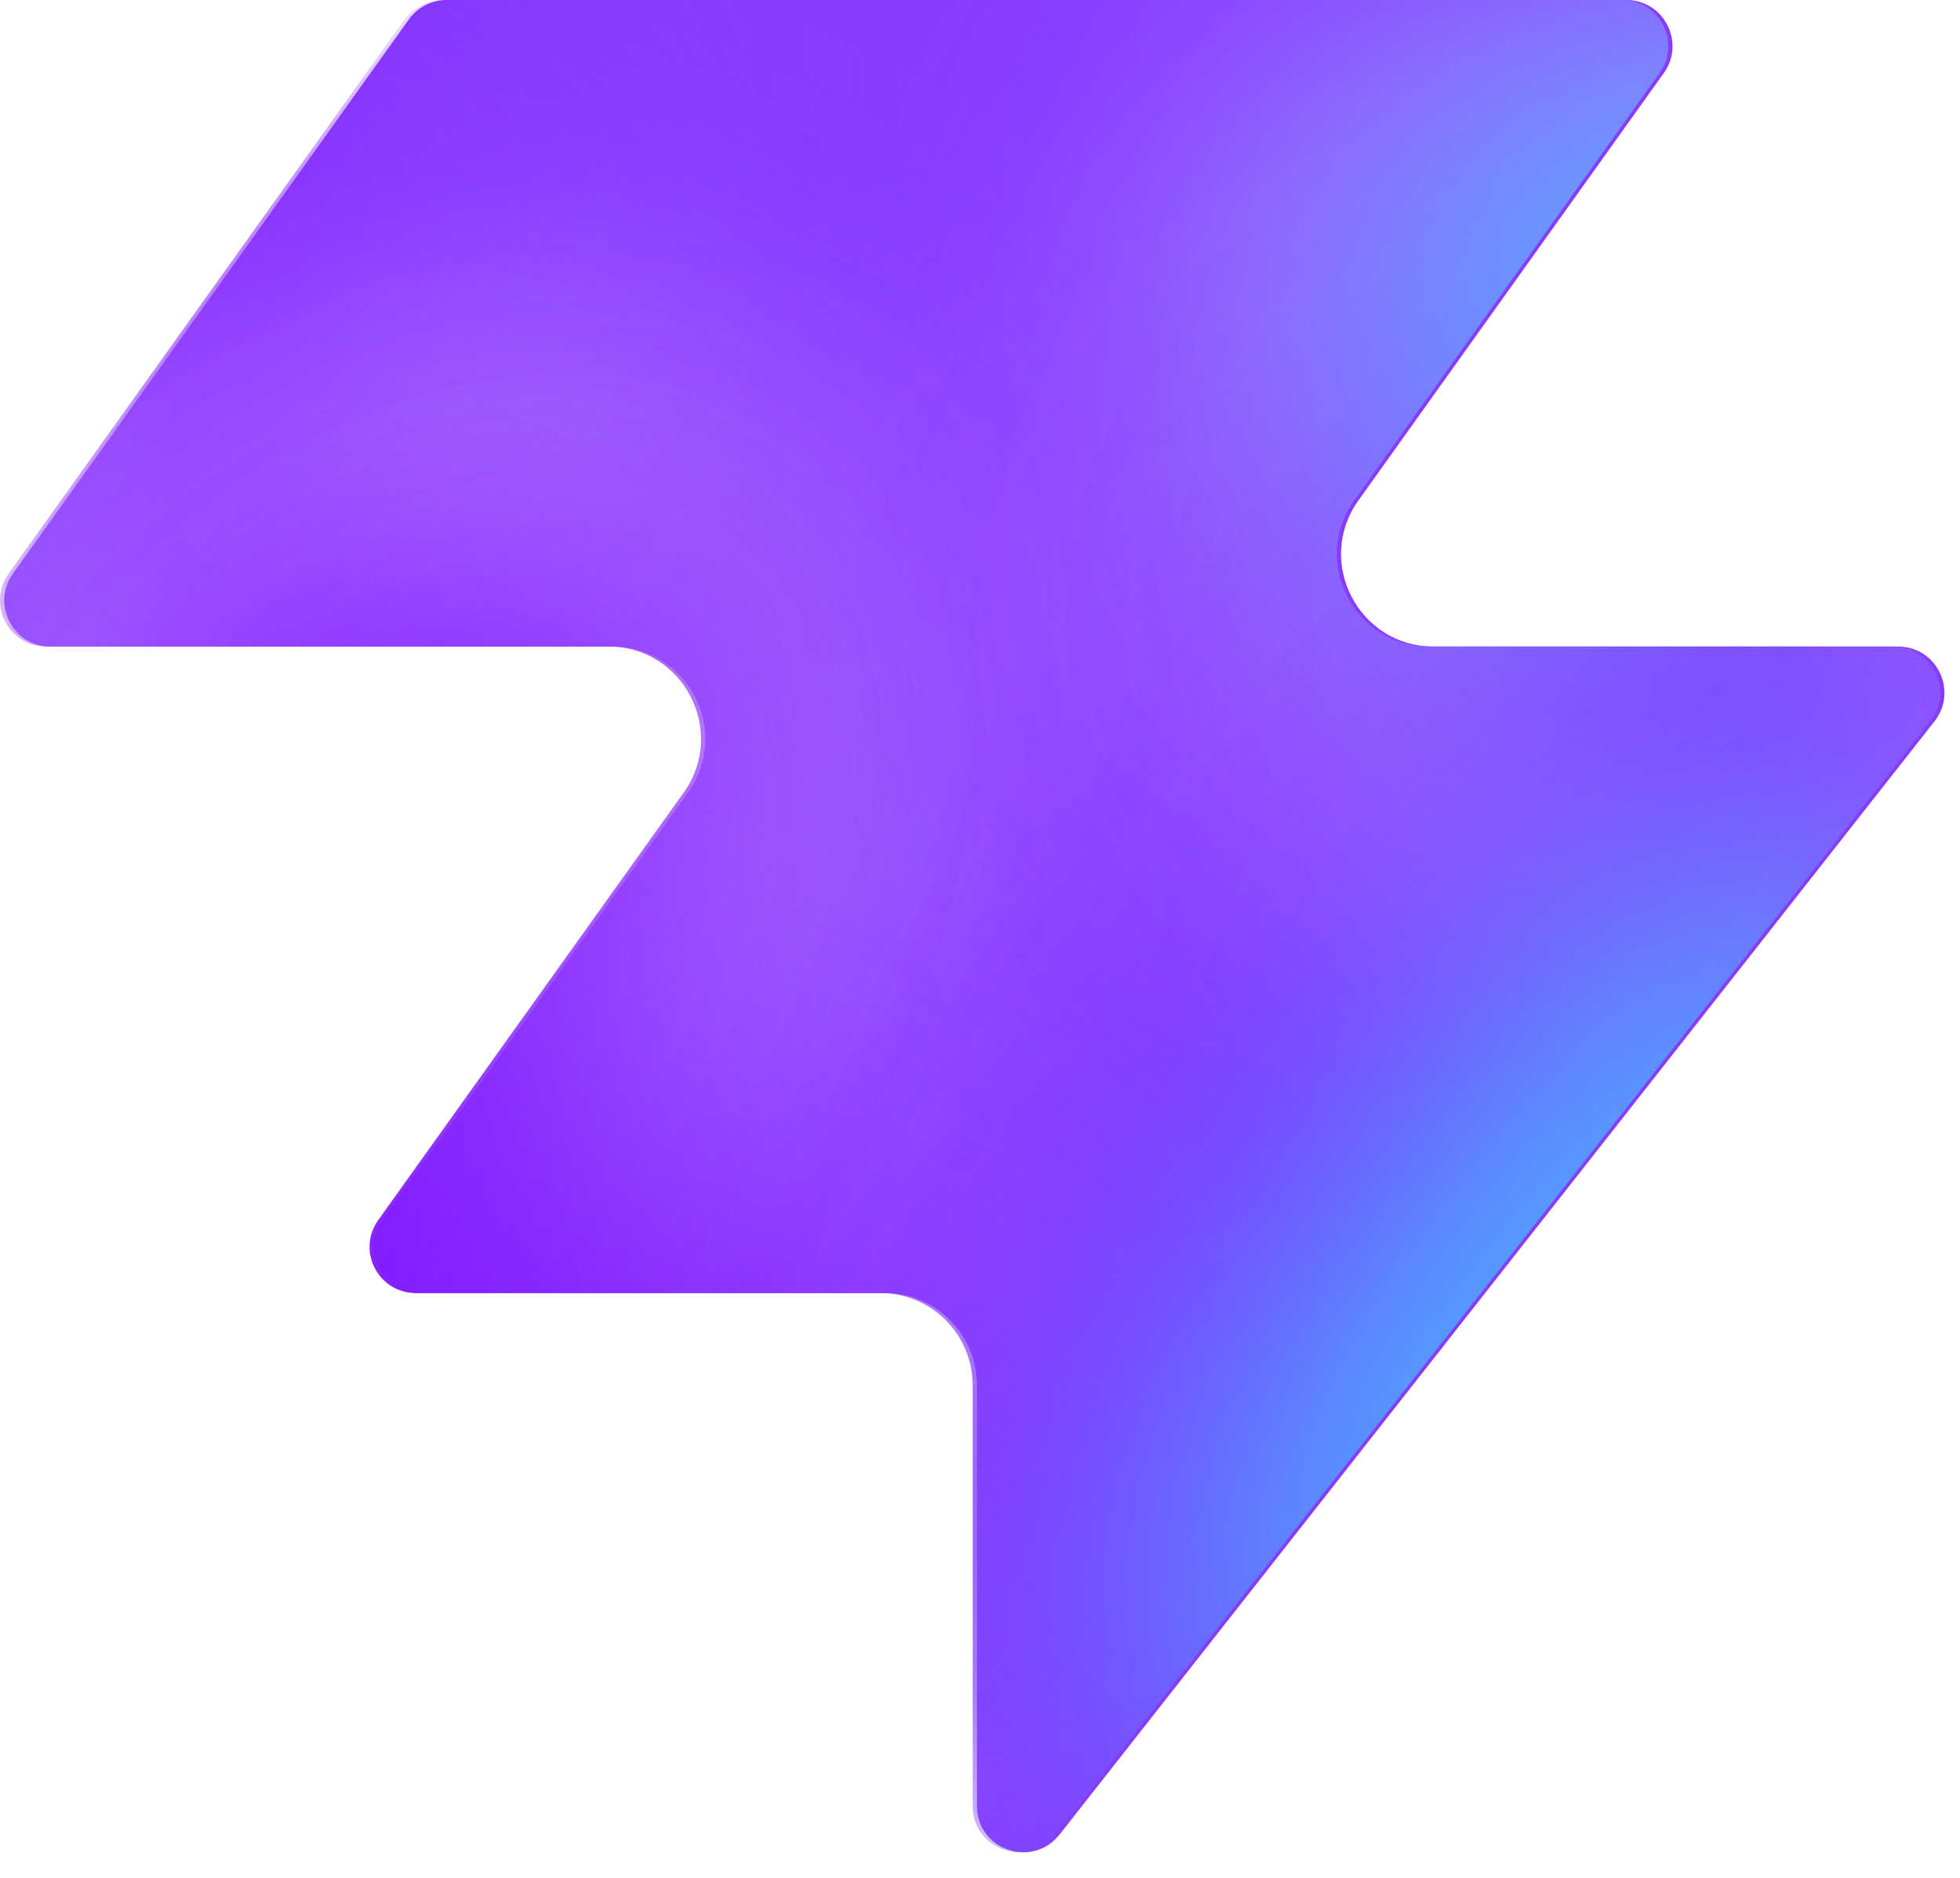
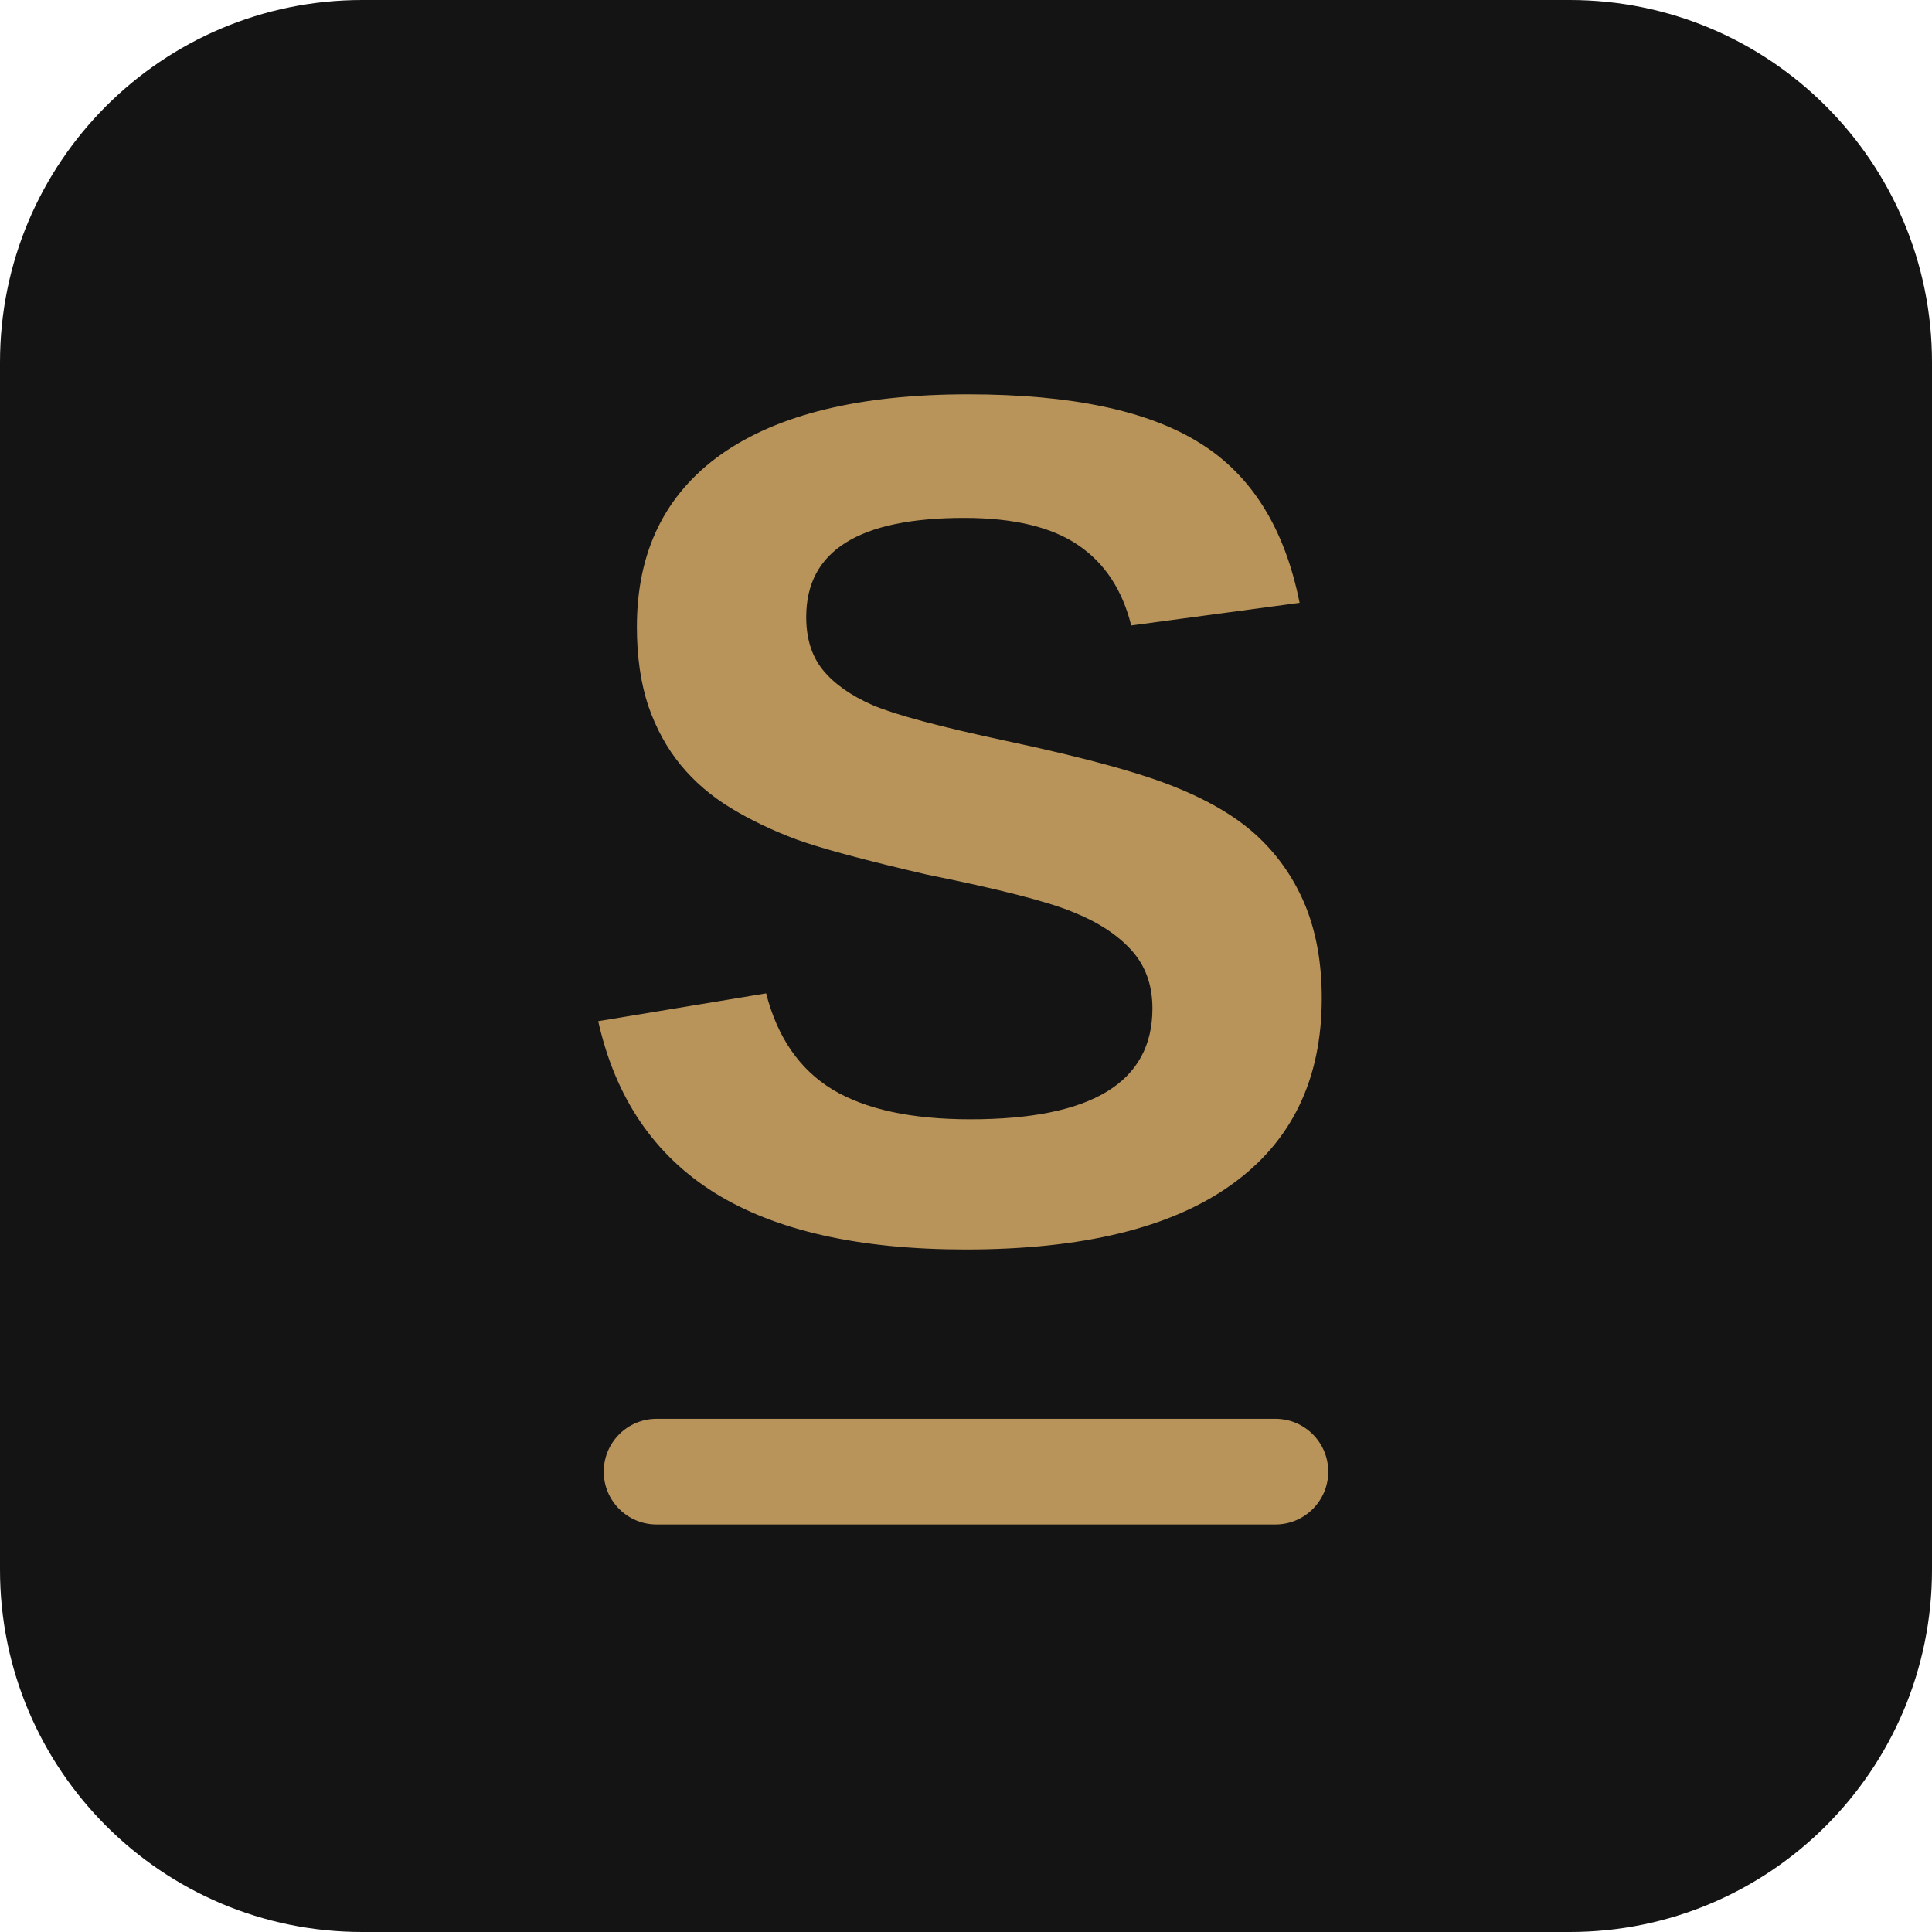
- <svg xmlns="http://www.w3.org/2000/svg" width="48" height="46" fill="none" viewBox="0 0 48 46">
-   <path fill="#863bff" d="M25.946 44.938c-.664.845-2.021.375-2.021-.698V33.937a2.26 2.26 0 0 0-2.262-2.262H10.287c-.92 0-1.456-1.04-.92-1.788l7.48-10.471c1.07-1.497 0-3.578-1.842-3.578H1.237c-.92 0-1.456-1.04-.92-1.788L10.013.474c.214-.297.556-.474.92-.474h28.894c.92 0 1.456 1.04.92 1.788l-7.48 10.471c-1.07 1.498 0 3.579 1.842 3.579h11.377c.943 0 1.473 1.088.89 1.83L25.947 44.94z" style="fill:#863bff;fill:color(display-p3 .525 .23 1);fill-opacity:1" />
-   <mask id="a" width="48" height="46" x="0" y="0" maskUnits="userSpaceOnUse" style="mask-type:alpha">
-     <path fill="#000" d="M25.842 44.938c-.664.844-2.021.375-2.021-.698V33.937a2.26 2.26 0 0 0-2.262-2.262H10.183c-.92 0-1.456-1.04-.92-1.788l7.48-10.471c1.07-1.498 0-3.579-1.842-3.579H1.133c-.92 0-1.456-1.04-.92-1.787L9.91.473c.214-.297.556-.474.92-.474h28.894c.92 0 1.456 1.04.92 1.788l-7.48 10.471c-1.07 1.498 0 3.578 1.842 3.578h11.377c.943 0 1.473 1.088.89 1.832L25.843 44.94z" style="fill:#000;fill-opacity:1" />
-   </mask>
-   <g mask="url(#a)">
-     <g filter="url(#b)">
-       <ellipse cx="5.508" cy="14.704" fill="#ede6ff" rx="5.508" ry="14.704" style="fill:#ede6ff;fill:color(display-p3 .927 .903 1);fill-opacity:1" transform="matrix(.00324 1 1 -.00324 -4.47 31.516)" />
-     </g>
-     <g filter="url(#c)">
-       <ellipse cx="10.399" cy="29.851" fill="#ede6ff" rx="10.399" ry="29.851" style="fill:#ede6ff;fill:color(display-p3 .927 .903 1);fill-opacity:1" transform="matrix(.00324 1 1 -.00324 -39.328 7.883)" />
-     </g>
-     <g filter="url(#d)">
-       <ellipse cx="5.508" cy="30.487" fill="#7e14ff" rx="5.508" ry="30.487" style="fill:#7e14ff;fill:color(display-p3 .492 .077 1);fill-opacity:1" transform="rotate(89.814 -25.913 -14.639)scale(1 -1)" />
-     </g>
-     <g filter="url(#e)">
-       <ellipse cx="5.508" cy="30.599" fill="#7e14ff" rx="5.508" ry="30.599" style="fill:#7e14ff;fill:color(display-p3 .492 .077 1);fill-opacity:1" transform="rotate(89.814 -32.644 -3.334)scale(1 -1)" />
-     </g>
-     <g filter="url(#f)">
-       <ellipse cx="5.508" cy="30.599" fill="#7e14ff" rx="5.508" ry="30.599" style="fill:#7e14ff;fill:color(display-p3 .492 .077 1);fill-opacity:1" transform="matrix(.00324 1 1 -.00324 -34.34 30.47)" />
-     </g>
-     <g filter="url(#g)">
-       <ellipse cx="14.072" cy="22.078" fill="#ede6ff" rx="14.072" ry="22.078" style="fill:#ede6ff;fill:color(display-p3 .927 .903 1);fill-opacity:1" transform="rotate(93.35 24.506 48.493)scale(-1 1)" />
-     </g>
-     <g filter="url(#h)">
-       <ellipse cx="3.47" cy="21.501" fill="#7e14ff" rx="3.47" ry="21.501" style="fill:#7e14ff;fill:color(display-p3 .492 .077 1);fill-opacity:1" transform="rotate(89.009 28.708 47.59)scale(-1 1)" />
-     </g>
-     <g filter="url(#i)">
-       <ellipse cx="3.47" cy="21.501" fill="#7e14ff" rx="3.47" ry="21.501" style="fill:#7e14ff;fill:color(display-p3 .492 .077 1);fill-opacity:1" transform="rotate(89.009 28.708 47.59)scale(-1 1)" />
-     </g>
-     <g filter="url(#j)">
-       <ellipse cx=".387" cy="8.972" fill="#7e14ff" rx="4.407" ry="29.108" style="fill:#7e14ff;fill:color(display-p3 .492 .077 1);fill-opacity:1" transform="rotate(39.51 .387 8.972)" />
-     </g>
-     <g filter="url(#k)">
-       <ellipse cx="47.523" cy="-6.092" fill="#7e14ff" rx="4.407" ry="29.108" style="fill:#7e14ff;fill:color(display-p3 .492 .077 1);fill-opacity:1" transform="rotate(37.892 47.523 -6.092)" />
-     </g>
-     <g filter="url(#l)">
-       <ellipse cx="41.412" cy="6.333" fill="#47bfff" rx="5.971" ry="9.665" style="fill:#47bfff;fill:color(display-p3 .28 .748 1);fill-opacity:1" transform="rotate(37.892 41.412 6.333)" />
-     </g>
-     <g filter="url(#m)">
-       <ellipse cx="-1.879" cy="38.332" fill="#7e14ff" rx="4.407" ry="29.108" style="fill:#7e14ff;fill:color(display-p3 .492 .077 1);fill-opacity:1" transform="rotate(37.892 -1.88 38.332)" />
-     </g>
-     <g filter="url(#n)">
-       <ellipse cx="-1.879" cy="38.332" fill="#7e14ff" rx="4.407" ry="29.108" style="fill:#7e14ff;fill:color(display-p3 .492 .077 1);fill-opacity:1" transform="rotate(37.892 -1.88 38.332)" />
-     </g>
-     <g filter="url(#o)">
-       <ellipse cx="35.651" cy="29.907" fill="#7e14ff" rx="4.407" ry="29.108" style="fill:#7e14ff;fill:color(display-p3 .492 .077 1);fill-opacity:1" transform="rotate(37.892 35.651 29.907)" />
-     </g>
-     <g filter="url(#p)">
-       <ellipse cx="38.418" cy="32.4" fill="#47bfff" rx="5.971" ry="15.297" style="fill:#47bfff;fill:color(display-p3 .28 .748 1);fill-opacity:1" transform="rotate(37.892 38.418 32.4)" />
-     </g>
-   </g>
-   <defs>
-     <filter id="b" width="60.045" height="41.654" x="-19.77" y="16.149" color-interpolation-filters="sRGB" filterUnits="userSpaceOnUse">
-       <feFlood flood-opacity="0" result="BackgroundImageFix" />
-       <feBlend in="SourceGraphic" in2="BackgroundImageFix" result="shape" />
-       <feGaussianBlur result="effect1_foregroundBlur_2002_17158" stdDeviation="7.659" />
-     </filter>
-     <filter id="c" width="90.34" height="51.437" x="-54.613" y="-7.533" color-interpolation-filters="sRGB" filterUnits="userSpaceOnUse">
-       <feFlood flood-opacity="0" result="BackgroundImageFix" />
-       <feBlend in="SourceGraphic" in2="BackgroundImageFix" result="shape" />
-       <feGaussianBlur result="effect1_foregroundBlur_2002_17158" stdDeviation="7.659" />
-     </filter>
-     <filter id="d" width="79.355" height="29.4" x="-49.64" y="2.03" color-interpolation-filters="sRGB" filterUnits="userSpaceOnUse">
-       <feFlood flood-opacity="0" result="BackgroundImageFix" />
-       <feBlend in="SourceGraphic" in2="BackgroundImageFix" result="shape" />
-       <feGaussianBlur result="effect1_foregroundBlur_2002_17158" stdDeviation="4.596" />
-     </filter>
-     <filter id="e" width="79.579" height="29.4" x="-45.045" y="20.029" color-interpolation-filters="sRGB" filterUnits="userSpaceOnUse">
-       <feFlood flood-opacity="0" result="BackgroundImageFix" />
-       <feBlend in="SourceGraphic" in2="BackgroundImageFix" result="shape" />
-       <feGaussianBlur result="effect1_foregroundBlur_2002_17158" stdDeviation="4.596" />
-     </filter>
-     <filter id="f" width="79.579" height="29.4" x="-43.513" y="21.178" color-interpolation-filters="sRGB" filterUnits="userSpaceOnUse">
-       <feFlood flood-opacity="0" result="BackgroundImageFix" />
-       <feBlend in="SourceGraphic" in2="BackgroundImageFix" result="shape" />
-       <feGaussianBlur result="effect1_foregroundBlur_2002_17158" stdDeviation="4.596" />
-     </filter>
-     <filter id="g" width="74.749" height="58.852" x="15.756" y="-17.901" color-interpolation-filters="sRGB" filterUnits="userSpaceOnUse">
-       <feFlood flood-opacity="0" result="BackgroundImageFix" />
-       <feBlend in="SourceGraphic" in2="BackgroundImageFix" result="shape" />
-       <feGaussianBlur result="effect1_foregroundBlur_2002_17158" stdDeviation="7.659" />
-     </filter>
-     <filter id="h" width="61.377" height="25.362" x="23.548" y="2.284" color-interpolation-filters="sRGB" filterUnits="userSpaceOnUse">
-       <feFlood flood-opacity="0" result="BackgroundImageFix" />
-       <feBlend in="SourceGraphic" in2="BackgroundImageFix" result="shape" />
-       <feGaussianBlur result="effect1_foregroundBlur_2002_17158" stdDeviation="4.596" />
-     </filter>
-     <filter id="i" width="61.377" height="25.362" x="23.548" y="2.284" color-interpolation-filters="sRGB" filterUnits="userSpaceOnUse">
-       <feFlood flood-opacity="0" result="BackgroundImageFix" />
-       <feBlend in="SourceGraphic" in2="BackgroundImageFix" result="shape" />
-       <feGaussianBlur result="effect1_foregroundBlur_2002_17158" stdDeviation="4.596" />
-     </filter>
-     <filter id="j" width="56.045" height="63.649" x="-27.636" y="-22.853" color-interpolation-filters="sRGB" filterUnits="userSpaceOnUse">
-       <feFlood flood-opacity="0" result="BackgroundImageFix" />
-       <feBlend in="SourceGraphic" in2="BackgroundImageFix" result="shape" />
-       <feGaussianBlur result="effect1_foregroundBlur_2002_17158" stdDeviation="4.596" />
-     </filter>
-     <filter id="k" width="54.814" height="64.646" x="20.116" y="-38.415" color-interpolation-filters="sRGB" filterUnits="userSpaceOnUse">
-       <feFlood flood-opacity="0" result="BackgroundImageFix" />
-       <feBlend in="SourceGraphic" in2="BackgroundImageFix" result="shape" />
-       <feGaussianBlur result="effect1_foregroundBlur_2002_17158" stdDeviation="4.596" />
-     </filter>
-     <filter id="l" width="33.541" height="35.313" x="24.641" y="-11.323" color-interpolation-filters="sRGB" filterUnits="userSpaceOnUse">
-       <feFlood flood-opacity="0" result="BackgroundImageFix" />
-       <feBlend in="SourceGraphic" in2="BackgroundImageFix" result="shape" />
-       <feGaussianBlur result="effect1_foregroundBlur_2002_17158" stdDeviation="4.596" />
-     </filter>
-     <filter id="m" width="54.814" height="64.646" x="-29.286" y="6.009" color-interpolation-filters="sRGB" filterUnits="userSpaceOnUse">
-       <feFlood flood-opacity="0" result="BackgroundImageFix" />
-       <feBlend in="SourceGraphic" in2="BackgroundImageFix" result="shape" />
-       <feGaussianBlur result="effect1_foregroundBlur_2002_17158" stdDeviation="4.596" />
-     </filter>
-     <filter id="n" width="54.814" height="64.646" x="-29.286" y="6.009" color-interpolation-filters="sRGB" filterUnits="userSpaceOnUse">
-       <feFlood flood-opacity="0" result="BackgroundImageFix" />
-       <feBlend in="SourceGraphic" in2="BackgroundImageFix" result="shape" />
-       <feGaussianBlur result="effect1_foregroundBlur_2002_17158" stdDeviation="4.596" />
-     </filter>
-     <filter id="o" width="54.814" height="64.646" x="8.244" y="-2.416" color-interpolation-filters="sRGB" filterUnits="userSpaceOnUse">
-       <feFlood flood-opacity="0" result="BackgroundImageFix" />
-       <feBlend in="SourceGraphic" in2="BackgroundImageFix" result="shape" />
-       <feGaussianBlur result="effect1_foregroundBlur_2002_17158" stdDeviation="4.596" />
-     </filter>
-     <filter id="p" width="39.409" height="43.623" x="18.713" y="10.588" color-interpolation-filters="sRGB" filterUnits="userSpaceOnUse">
-       <feFlood flood-opacity="0" result="BackgroundImageFix" />
-       <feBlend in="SourceGraphic" in2="BackgroundImageFix" result="shape" />
-       <feGaussianBlur result="effect1_foregroundBlur_2002_17158" stdDeviation="4.596" />
-     </filter>
-   </defs>
+ <svg xmlns="http://www.w3.org/2000/svg" viewBox="0 0 64 64" width="64" height="64">
+   <rect width="64" height="64" rx="12" fill="#141414" />
+   <text x="32" y="41" text-anchor="middle" font-family="Syne, 'Arial Black', Arial, sans-serif" font-weight="800" font-size="40" letter-spacing="-1.5" fill="#B8935A">S</text>
+   <rect x="20" y="47" width="24" height="3.5" rx="1.75" fill="#B8935A" />
</svg>
